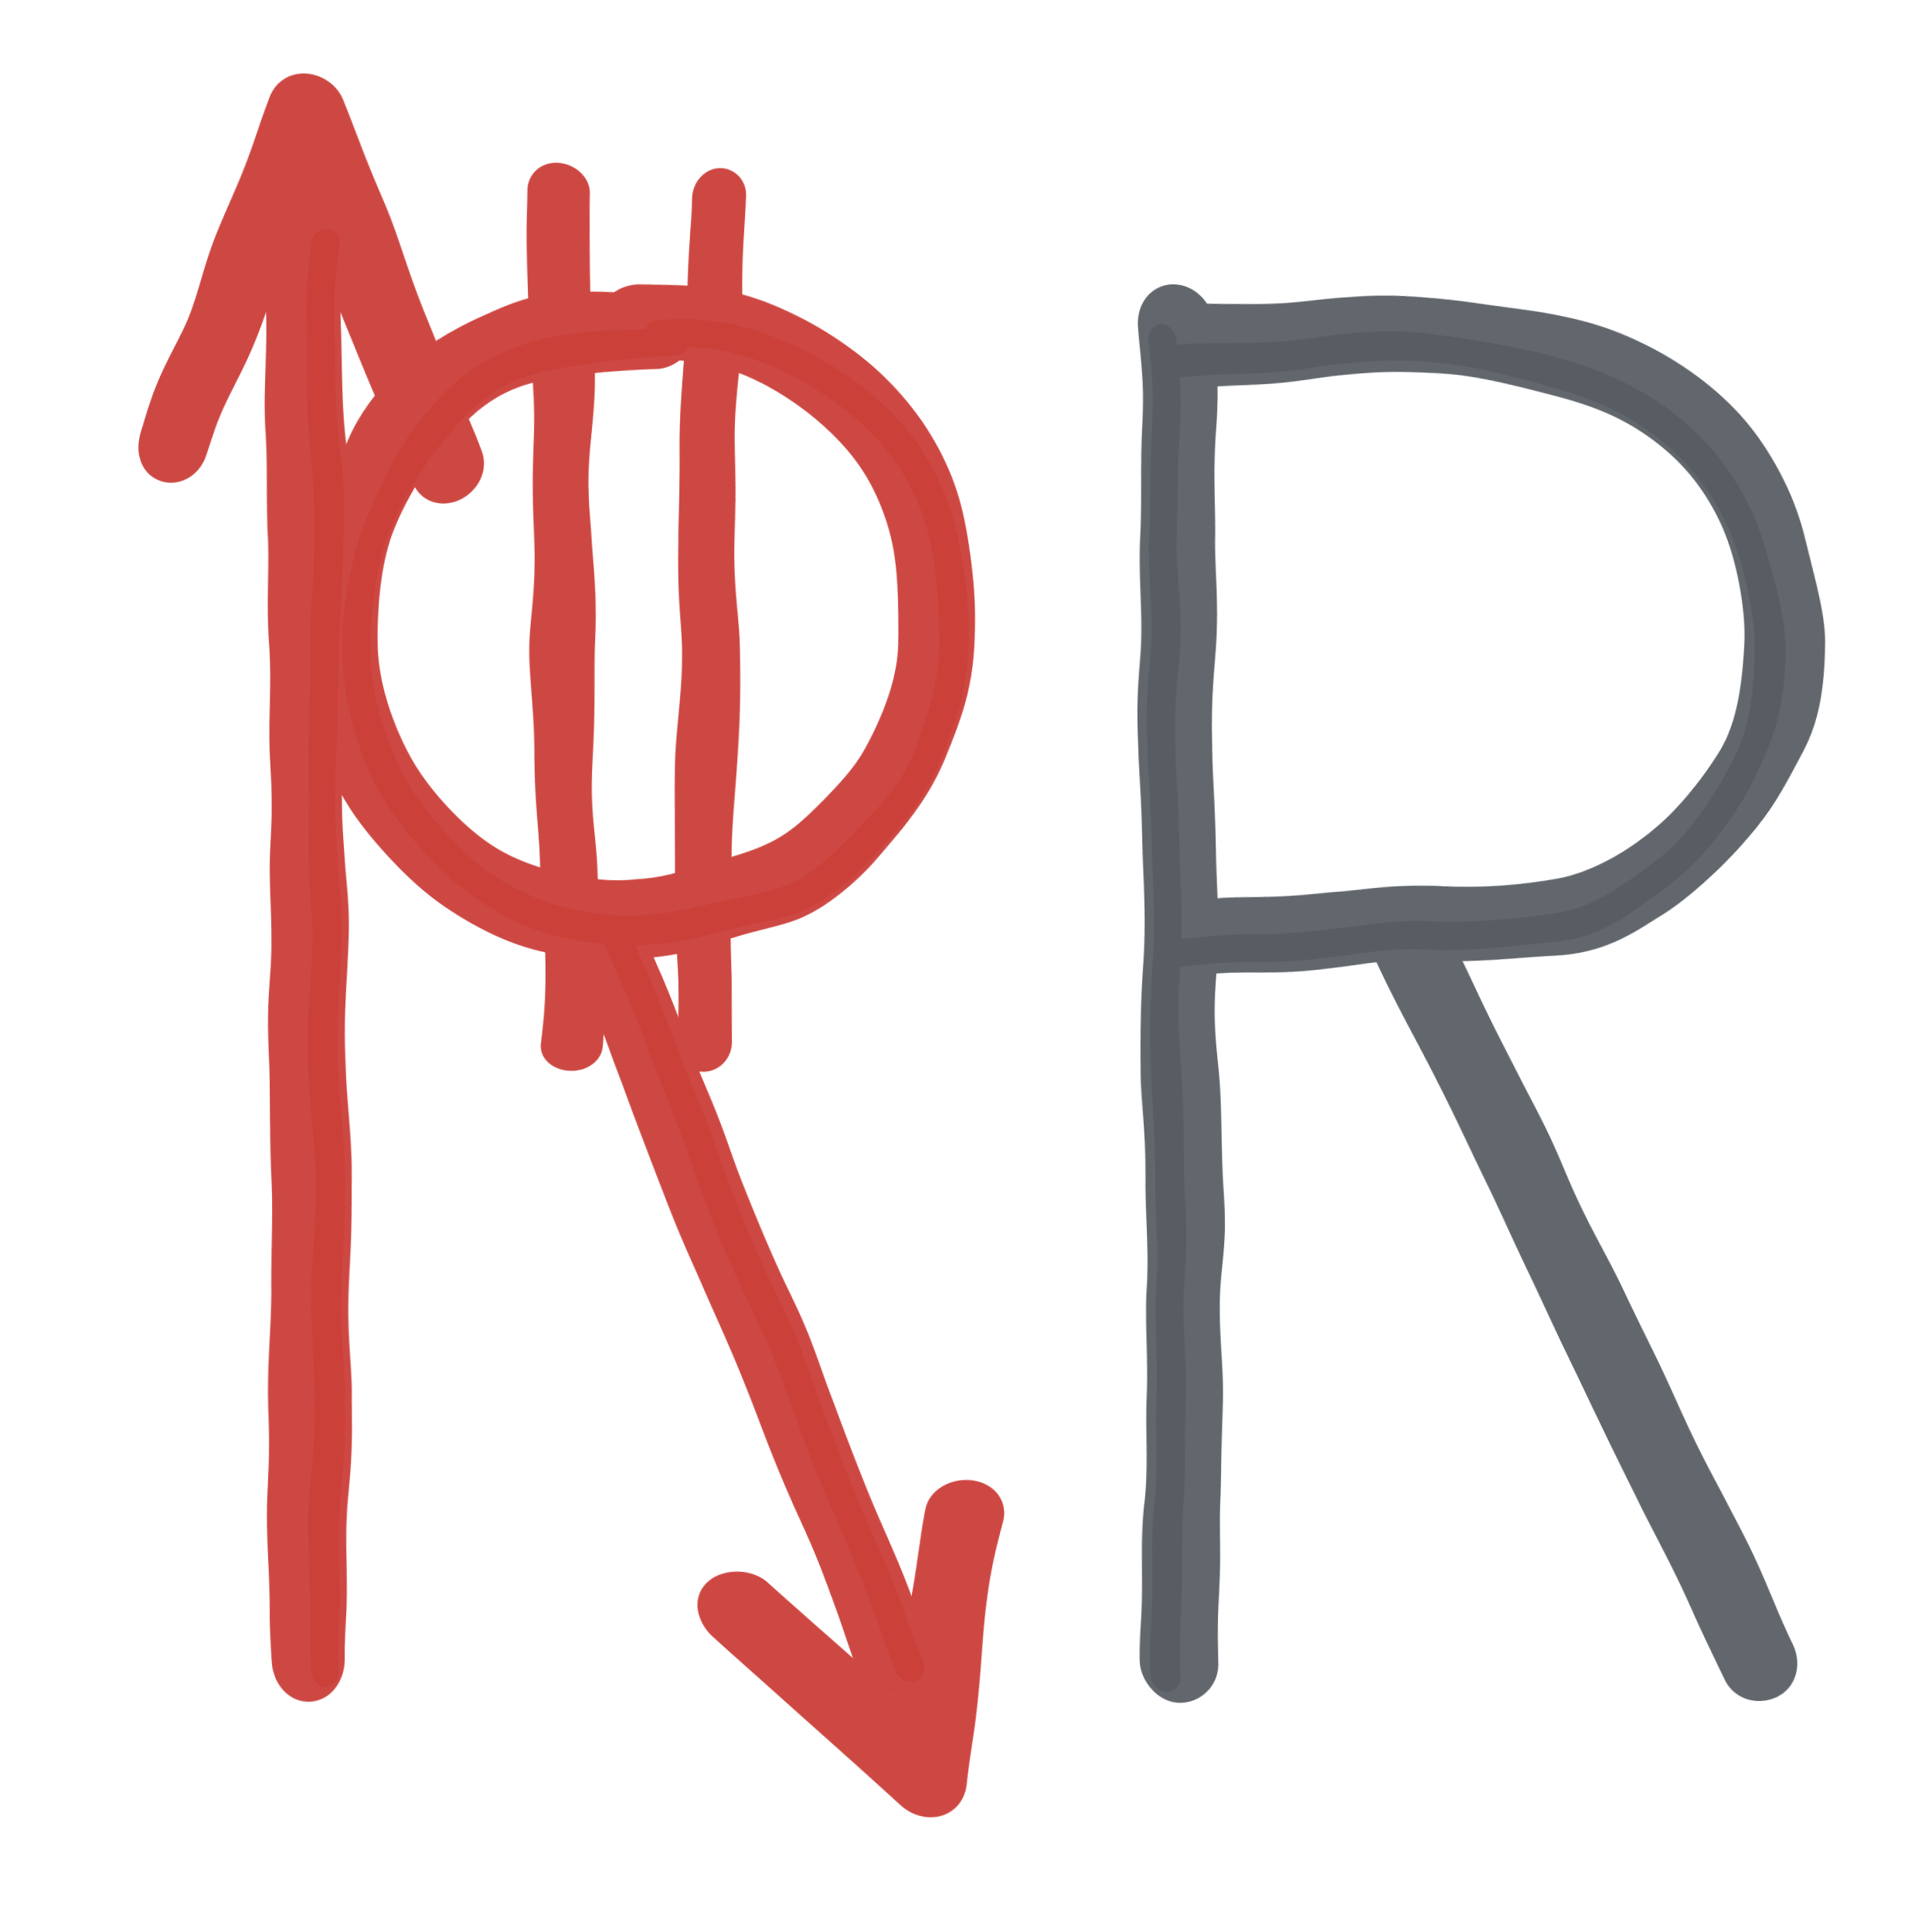
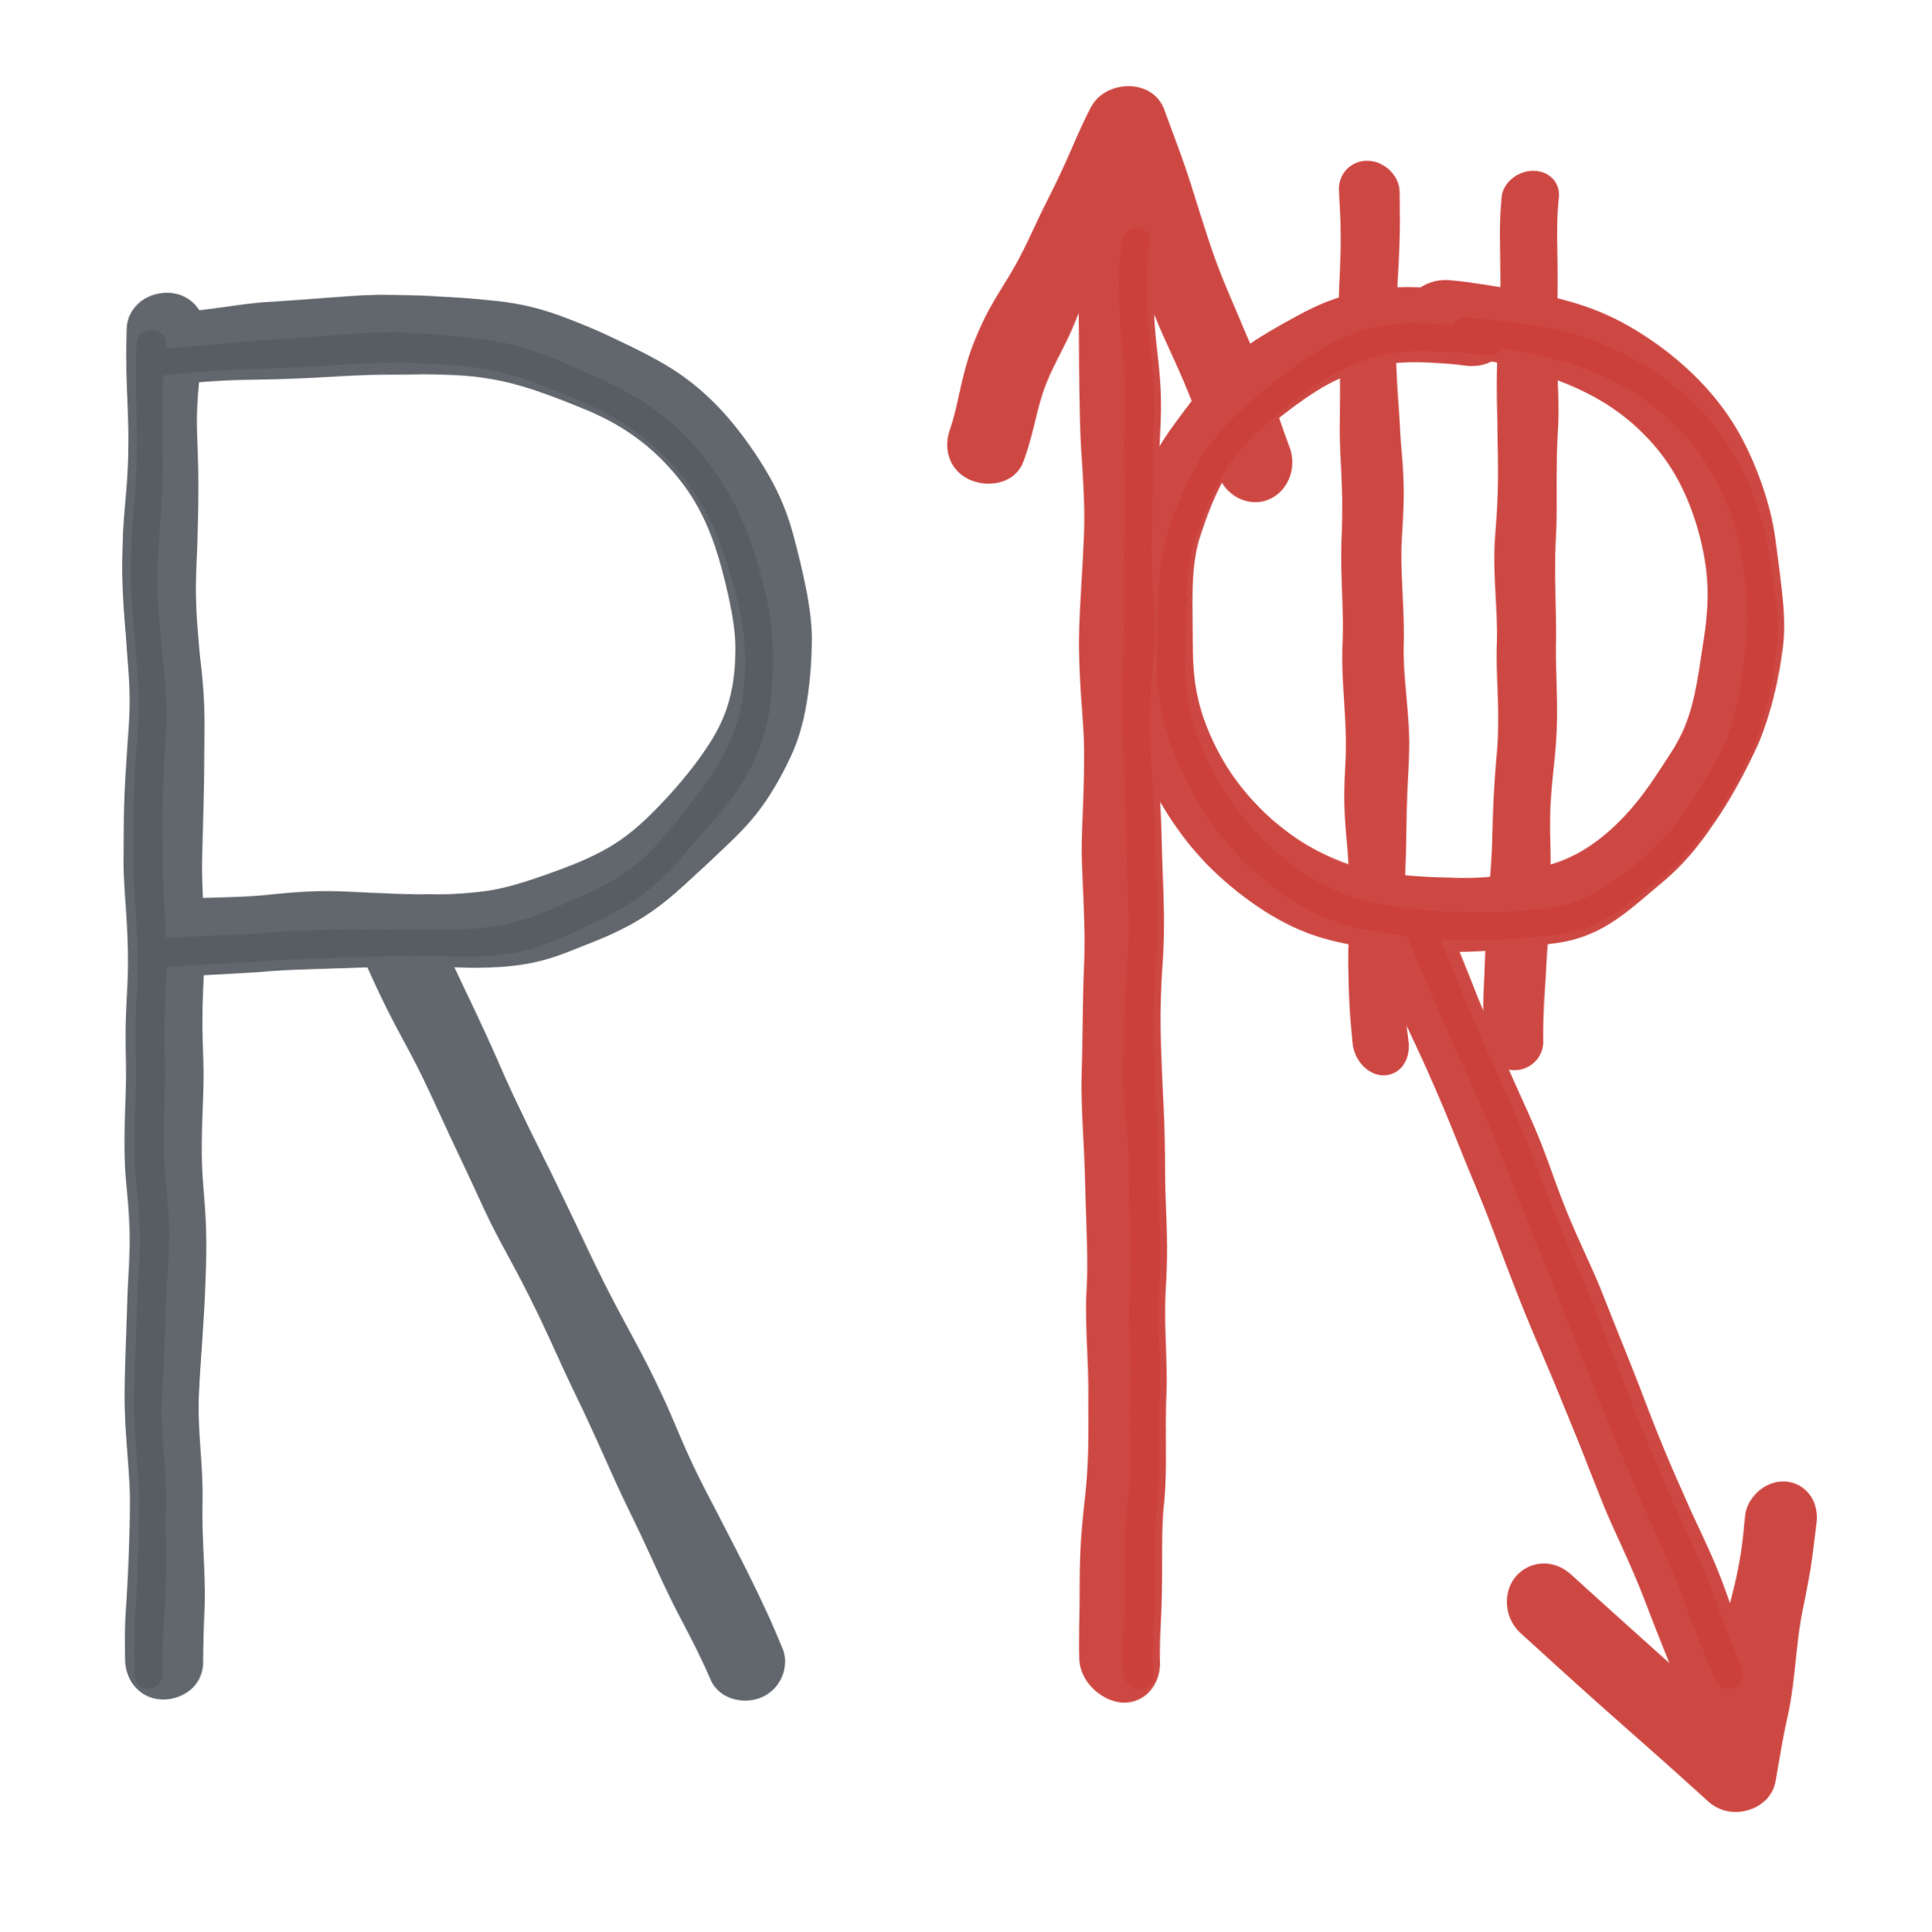
<svg xmlns="http://www.w3.org/2000/svg" viewBox="28 0 200 200" width="200" height="200">
  <defs>
    <filter id="rough" x="-10%" y="-10%" width="120%" height="120%">
      <feTurbulence type="fractalNoise" baseFrequency="0.045" numOctaves="2" seed="4" />
      <feDisplacementMap in="SourceGraphic" scale="2.6" />
    </filter>
  </defs>
  <g filter="url(#rough)" fill="none" stroke-linecap="round" stroke-linejoin="round">
-     <g stroke="#C8302A" opacity="0.88" stroke-width="8">
-       <path d="M60 24 C59 70 61 120 60 172" />
-       <path d="M46 46 L60 12 L74 48" />
-       <path d="M94 33 C112 33 126 46 125 64 C124 83 111 95 94 95 C76 96 63 82 63 64 C63 46 76 33 96 34" />
-       <path d="M86 20 L87 108 M102 20 L101 108" stroke-width="6" />
-       <path d="M90 96 L121 172" />
-       <path d="M104 166 L124 184 L128 157" />
+     <g transform="translate(84 0)">
+       <g stroke="#C8302A" opacity="0.88" stroke-width="8">
+         <path d="M60 24 C59 70 61 120 60 172" />
+         <path d="M46 46 L60 12 L74 48" />
+         <path d="M94 33 C112 33 126 46 125 64 C124 83 111 95 94 95 C76 96 63 82 63 64 C63 46 76 33 96 34" />
+         <path d="M86 20 L87 108 M102 20 L101 108" stroke-width="6" />
+         <path d="M90 96 L121 172" />
+         <path d="M104 166 L124 184 L128 157" />
+       </g>
    </g>
-     <g stroke="#3B4148" opacity="0.8" stroke-width="8">
-       <path d="M150 34 C149 80 151 122 150 172" />
-       <path d="M150 36 L177 35 C199 35 213 48 213 66 C213 84 199 96 177 96 L150 97" />
-       <path d="M174 97 L210 172" />
+     <g transform="translate(-105 0)">
+       <g stroke="#3B4148" opacity="0.8" stroke-width="8">
+         <path d="M150 34 C149 80 151 122 150 172" />
+         <path d="M150 36 L177 35 C199 35 213 48 213 66 C213 84 199 96 177 96 L150 97" />
+         <path d="M174 97 L210 172" />
+       </g>
    </g>
-     <g stroke="#C8302A" opacity="0.32" stroke-width="3" transform="translate(1.8 1.2)">
-       <path d="M60 24 C59 70 61 120 60 172" />
-       <path d="M94 33 C112 33 126 46 125 64 C124 83 111 95 94 95 C76 96 63 82 63 64 C63 46 76 33 96 34" />
-       <path d="M90 96 L121 172" />
+     <g transform="translate(84 0)">
+       <g stroke="#C8302A" opacity="0.32" stroke-width="3" transform="translate(1.8 1.2)">
+         <path d="M60 24 C59 70 61 120 60 172" />
+         <path d="M94 33 C112 33 126 46 125 64 C124 83 111 95 94 95 C76 96 63 82 63 64 C63 46 76 33 96 34" />
+         <path d="M90 96 L121 172" />
+       </g>
    </g>
-     <g stroke="#3B4148" opacity="0.28" stroke-width="3" transform="translate(-1.5 1.4)">
-       <path d="M150 34 C149 80 151 122 150 172" />
-       <path d="M150 36 L177 35 C199 35 213 48 213 66 C213 84 199 96 177 96 L150 97" />
+     <g transform="translate(-105 0)">
+       <g stroke="#3B4148" opacity="0.28" stroke-width="3" transform="translate(-1.5 1.4)">
+         <path d="M150 34 C149 80 151 122 150 172" />
+         <path d="M150 36 L177 35 C199 35 213 48 213 66 C213 84 199 96 177 96 L150 97" />
+       </g>
    </g>
  </g>
</svg>
